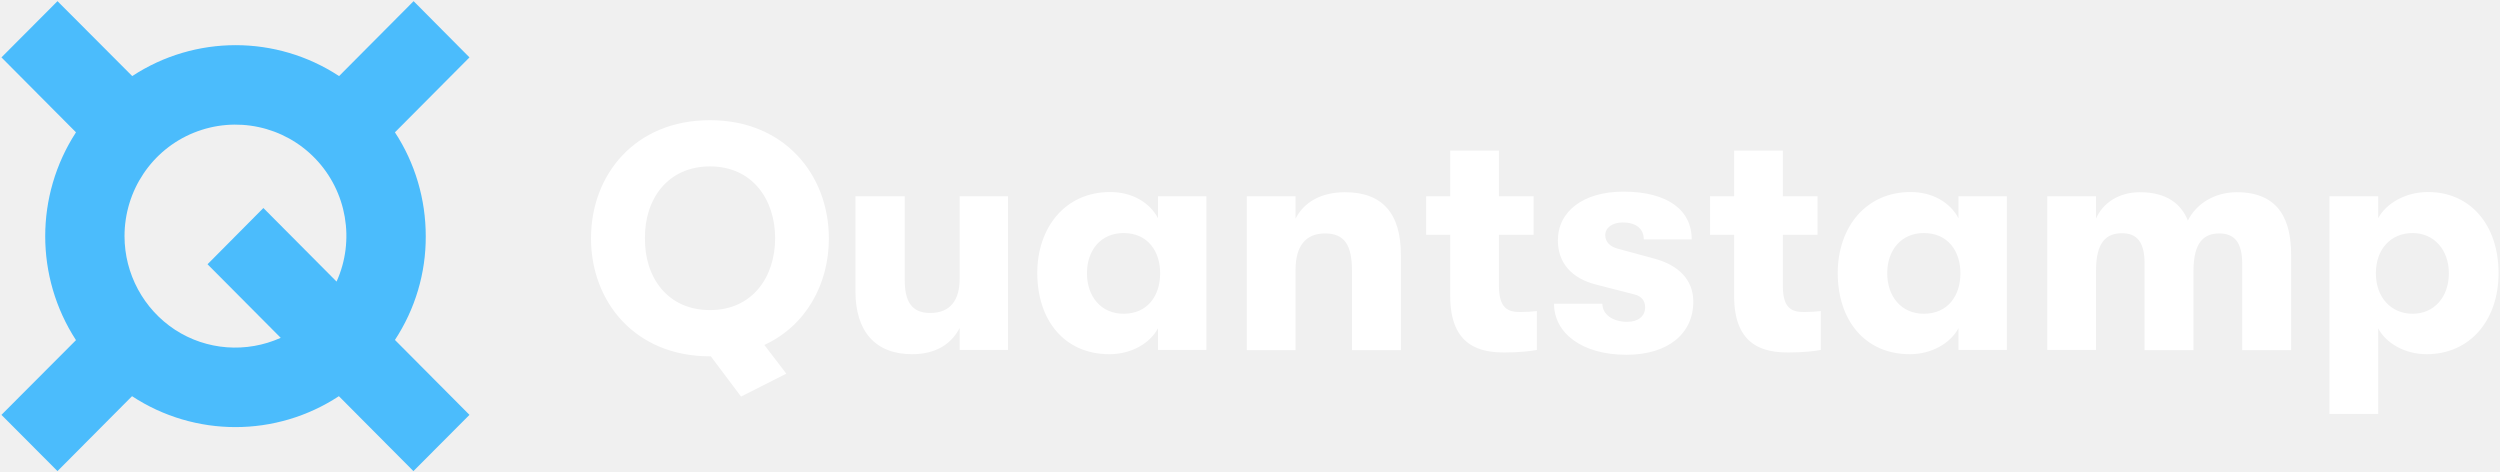
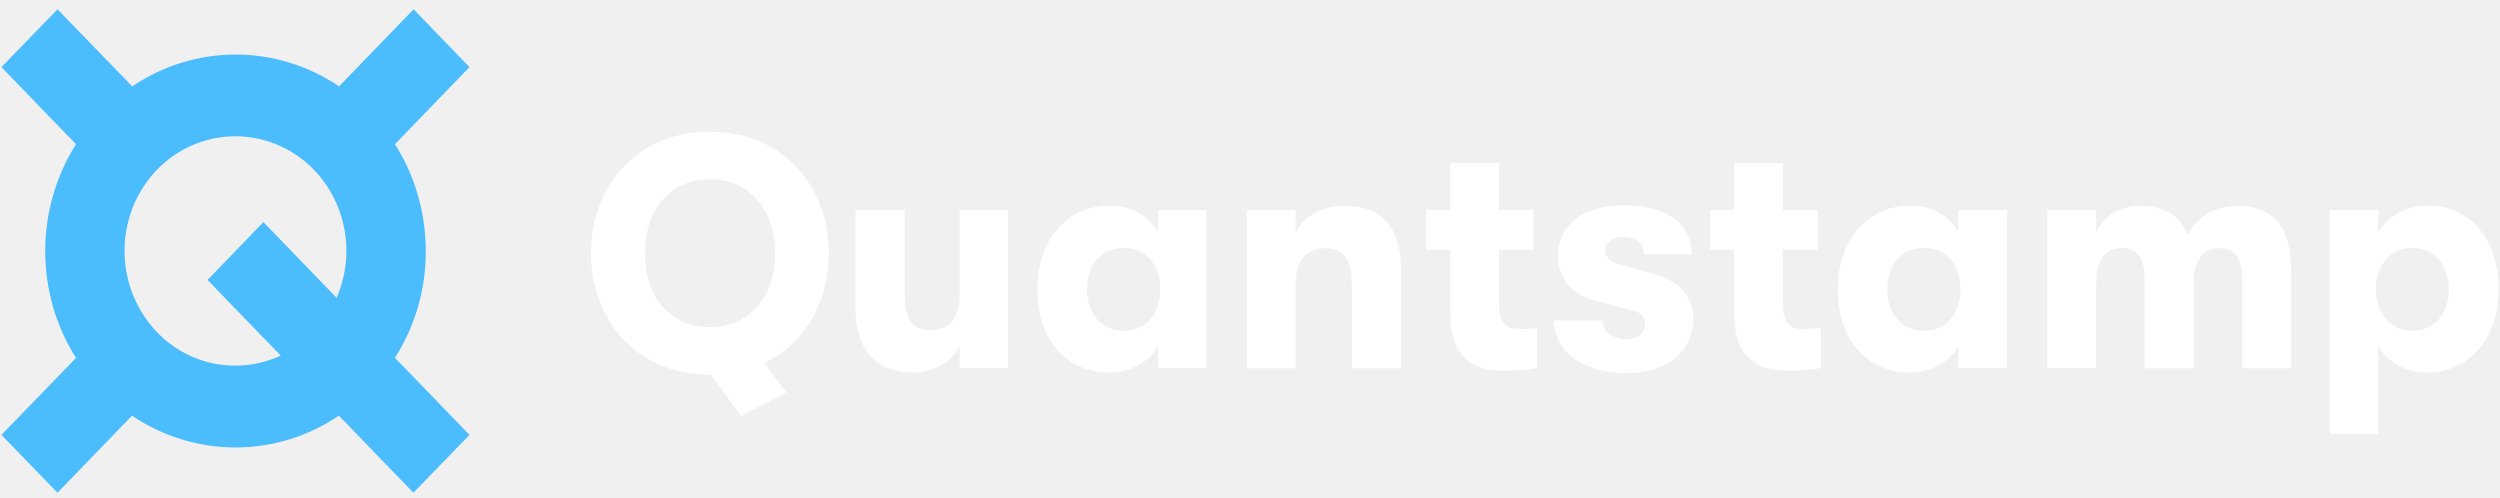
- <svg xmlns="http://www.w3.org/2000/svg" enable-background="new 0 0 1298 245" viewBox="0 0 1298 245">
-   <g transform="translate(.75)">
-     <path d="m220.3 122.6c0-19.1-5.5-37.9-16-53.9l38.7-38.9-29-29.2-38.7 38.9c-32.6-21.4-74.8-21.4-107.4 0l-38.8-38.9-29.1 29.2 38.7 38.9c-21.3 32.8-21.3 75.1 0 107.9l-38.7 38.8 29.1 29.2 38.7-38.9c32.6 21.4 74.8 21.4 107.4 0l38.7 38.9 29.1-29.2-38.7-38.9c10.5-16 16.1-34.7 16-53.9zm-156.4 0c0-23.6 14.2-44.9 36-53.7s46.8-3.5 63.1 13.5 20.7 42.3 11 63.8l-38-38.2-29 29.2 38 38.2c-17.8 8-38.5 6.5-54.9-4.2-16.3-10.7-26.2-29-26.2-48.6z" fill="#4bbcfc" />
-     <path d="m429.6 123.8c0 23.9-12 45.4-33.5 55.3l11.4 14.9-23.5 11.9-15.7-20.9h-.5c-38.8 0-61.7-28.3-61.7-61.3s22.9-61.3 61.7-61.3 61.8 28.4 61.8 61.4zm-61.7 37.2c21.9 0 33.8-17.1 33.8-37.3s-11.9-37.3-33.8-37.3c-22.1 0-34 17.1-33.8 37.3-.2 20.3 11.7 37.3 33.8 37.3zm104.9 22.9c-19.1 0-29.4-11.9-29.4-32.6v-49.4h25.6v43.7c0 10.9 3.6 16.9 13.2 16.9 10.7 0 15.3-7 15.3-17.7v-42.9h25.1v79.8h-25.1v-11.4c-4.4 8.5-12.6 13.6-24.7 13.6zm102.5 0c-23.8 0-37.5-18.1-37.5-42.1 0-23.9 14.7-42.1 37.8-42.1 11.6 0 20.6 5.5 24.9 13.6v-11.4h25.1v79.8h-25.1v-11.3c-4.2 8-14.1 13.5-25.2 13.5zm7.3-21c12.5 0 19-9.4 19-21 0-11.4-6.4-20.9-19-20.9-11.7 0-19 8.8-19 20.9 0 12 7.3 21 19 21zm64-61h25.3v11.6c4.6-8.9 13.7-13.7 25.7-13.7 19.3 0 29 10.9 29 32.6v49.4h-25.4v-41.1c0-13.4-3.8-19.5-14-19.5-10.1 0-15.3 6.6-15.3 18.9v41.7h-25.3zm141.9 60.1c3.1 0 6.4-.2 8.7-.5v20.2c-3.6.7-9.6 1.3-16.8 1.3-11.9 0-28.2-2.7-28.2-29.3v-31.8h-12.5v-20h12.5v-23.7h25.3v23.7h18v20h-18v26.5c0 11.8 4.8 13.6 11 13.6zm55.2 22.2c-23.3 0-37.6-11.4-37.6-26.5h25.1c0 5.5 5.3 9.4 13 9.4 5.4 0 9.2-2.8 9.2-7.5 0-3.1-1.5-5.8-5.8-6.8l-19.5-5c-13.2-3.3-20-11.6-20-23 0-14.9 13-25.3 34-25.3 23.3 0 35.5 9.8 35.5 24.8h-24.9c0-5.6-4.1-8.8-10.9-8.8-5.4 0-9.1 2.7-9.1 6.6 0 3.6 2.5 6 6.8 7.1l18.8 5.1c12.2 3.3 20.1 10.8 20.1 22.2.1 16.6-13 27.7-34.7 27.7zm92.2-22.2c3.1 0 6.4-.2 8.7-.5v20.2c-3.6.7-9.6 1.3-16.8 1.3-11.9 0-28.2-2.7-28.2-29.3v-31.8h-12.5v-20h12.5v-23.7h25.3v23.7h18v20h-18v26.5c0 11.8 4.7 13.6 11 13.6zm55 21.9c-23.8 0-37.5-18.1-37.5-42.1 0-23.9 14.7-42.1 37.8-42.1 11.6 0 20.6 5.5 24.9 13.6v-11.4h25.1v79.8h-25.1v-11.3c-4.3 8-14.2 13.5-25.2 13.5zm7.2-21c12.5 0 19-9.4 19-21 0-11.4-6.4-20.9-19-20.9-11.7 0-19 8.8-19 20.9 0 12 7.3 21 19 21zm64.1-61h25.3v11.6c3.5-8 11.7-13.7 22.8-13.7 14.2 0 21.5 6.3 24.9 14.7 4.3-8.6 13.7-14.7 25.4-14.7 22.8 0 28.2 15.7 28.2 32.5v49.5h-25.4v-44.9c0-11.1-4.1-15.7-11.9-15.7-7.9 0-13.4 4.5-13.4 19.5v41.1h-25.4v-45.1c0-11.1-4-15.6-11.7-15.6-8.1 0-13.5 4.5-13.5 19.5v41.1h-25.3zm146.5 0h25.3v11.4c4.1-7.6 14-13.6 25.9-13.6 21.8 0 36.6 16.9 36.6 42.1 0 25-15.3 42.1-37.3 42.1-11.7 0-21.3-6-25.2-13.4v44.4h-25.3zm43.2 61c11.1 0 18.8-8.6 18.8-21 0-12.3-7.8-20.9-18.8-20.9-11.4 0-19.1 8.4-19.1 20.9s7.9 21 19.1 21z" fill="#fff" />
+ <svg xmlns="http://www.w3.org/2000/svg" width="206" height="41" viewBox="0 0 206 41" fill="none">
+   <g clip-path="url(#clip0_9773_7844)">
+     <path d="M35.082 20.683C35.082 17.564 34.209 14.495 32.543 11.883L38.685 5.532L34.082 0.765L27.94 7.116C22.766 3.622 16.069 3.622 10.895 7.116L4.737 0.765L0.119 5.532L6.261 11.883C2.881 17.238 2.881 24.144 6.261 29.499L0.119 35.834L4.737 40.601L10.879 34.25C16.053 37.744 22.751 37.744 27.924 34.25L34.066 40.601L38.685 35.834L32.543 29.483C34.209 26.871 35.098 23.818 35.082 20.683ZM10.26 20.683C10.26 16.83 12.514 13.352 15.974 11.915C19.434 10.479 23.401 11.344 25.988 14.12C28.575 16.895 29.273 21.026 27.734 24.536L21.703 18.299L17.101 23.067L23.131 29.303C20.306 30.609 17.021 30.364 14.418 28.618C11.832 26.871 10.26 23.883 10.26 20.683Z" fill="#4BBCFC" />
+     <path d="M68.299 20.879C68.299 24.781 66.395 28.291 62.983 29.907L64.792 32.34L61.062 34.283L58.571 30.871H58.491C52.334 30.871 48.699 26.25 48.699 20.863C48.699 15.475 52.334 10.854 58.491 10.854C64.649 10.854 68.299 15.491 68.299 20.879ZM58.507 26.952C61.983 26.952 63.871 24.16 63.871 20.863C63.871 17.565 61.983 14.773 58.507 14.773C55 14.773 53.111 17.565 53.143 20.863C53.111 24.177 55 26.952 58.507 26.952ZM75.156 30.691C72.124 30.691 70.49 28.748 70.49 25.369V17.303H74.552V24.438C74.552 26.218 75.124 27.197 76.647 27.197C78.345 27.197 79.076 26.054 79.076 24.307V17.303H83.059V30.332H79.076V28.471C78.377 29.858 77.076 30.691 75.156 30.691ZM91.423 30.691C87.646 30.691 85.471 27.736 85.471 23.818C85.471 19.916 87.804 16.944 91.47 16.944C93.311 16.944 94.74 17.842 95.422 19.165V17.303H99.406V30.332H95.422V28.487C94.756 29.793 93.184 30.691 91.423 30.691ZM92.581 27.262C94.565 27.262 95.597 25.728 95.597 23.834C95.597 21.973 94.581 20.422 92.581 20.422C90.725 20.422 89.566 21.858 89.566 23.834C89.566 25.793 90.725 27.262 92.581 27.262ZM102.739 17.303H106.754V19.197C107.484 17.744 108.928 16.96 110.832 16.96C113.896 16.96 115.435 18.74 115.435 22.283V30.348H111.404V23.638C111.404 21.45 110.801 20.454 109.182 20.454C107.579 20.454 106.754 21.532 106.754 23.54V30.348H102.739V17.303ZM125.259 27.116C125.751 27.116 126.275 27.083 126.64 27.034V30.332C126.068 30.446 125.116 30.544 123.973 30.544C122.085 30.544 119.498 30.103 119.498 25.761V20.569H117.514V17.303H119.498V13.434H123.513V17.303H126.37V20.569H123.513V24.895C123.513 26.822 124.275 27.116 125.259 27.116ZM134.019 30.74C130.322 30.74 128.052 28.879 128.052 26.414H132.036C132.036 27.311 132.877 27.948 134.099 27.948C134.956 27.948 135.559 27.491 135.559 26.724C135.559 26.218 135.321 25.777 134.638 25.614L131.544 24.797C129.449 24.259 128.369 22.903 128.369 21.042C128.369 18.61 130.433 16.912 133.765 16.912C137.463 16.912 139.4 18.512 139.4 20.96H135.448C135.448 20.046 134.797 19.524 133.718 19.524C132.861 19.524 132.274 19.965 132.274 20.601C132.274 21.189 132.67 21.581 133.353 21.761L136.336 22.593C138.273 23.132 139.526 24.356 139.526 26.218C139.542 28.928 137.463 30.74 134.019 30.74ZM148.652 27.116C149.144 27.116 149.668 27.083 150.033 27.034V30.332C149.461 30.446 148.509 30.544 147.367 30.544C145.478 30.544 142.891 30.103 142.891 25.761V20.569H140.907V17.303H142.891V13.434H146.906V17.303H149.763V20.569H146.906V24.895C146.906 26.822 147.652 27.116 148.652 27.116ZM157.381 30.691C153.604 30.691 151.429 27.736 151.429 23.818C151.429 19.916 153.762 16.944 157.428 16.944C159.269 16.944 160.698 17.842 161.38 19.165V17.303H165.364V30.332H161.38V28.487C160.698 29.793 159.127 30.691 157.381 30.691ZM158.524 27.262C160.507 27.262 161.539 25.728 161.539 23.834C161.539 21.973 160.523 20.422 158.524 20.422C156.667 20.422 155.508 21.858 155.508 23.834C155.508 25.793 156.667 27.262 158.524 27.262ZM168.697 17.303H172.712V19.197C173.267 17.891 174.569 16.96 176.33 16.96C178.584 16.96 179.743 17.989 180.282 19.36C180.965 17.956 182.456 16.96 184.313 16.96C187.932 16.96 188.789 19.524 188.789 22.267V30.348H184.758V23.018C184.758 21.205 184.107 20.454 182.869 20.454C181.615 20.454 180.742 21.189 180.742 23.638V30.348H176.711V22.985C176.711 21.173 176.076 20.438 174.854 20.438C173.569 20.438 172.712 21.173 172.712 23.622V30.332H168.697V17.303ZM191.947 17.303H195.962V19.165C196.613 17.924 198.184 16.944 200.073 16.944C203.533 16.944 205.881 19.703 205.881 23.818C205.881 27.899 203.453 30.691 199.962 30.691C198.105 30.691 196.581 29.712 195.962 28.503V35.752H191.947V17.303ZM198.803 27.262C200.565 27.262 201.787 25.858 201.787 23.834C201.787 21.826 200.549 20.422 198.803 20.422C196.994 20.422 195.772 21.793 195.772 23.834C195.772 25.875 197.026 27.262 198.803 27.262Z" fill="white" />
  </g>
+   <defs>
+     <clipPath id="clip0_9773_7844">
+       <rect width="206" height="40" fill="white" transform="translate(0 0.666626)" />
+     </clipPath>
+   </defs>
</svg>
